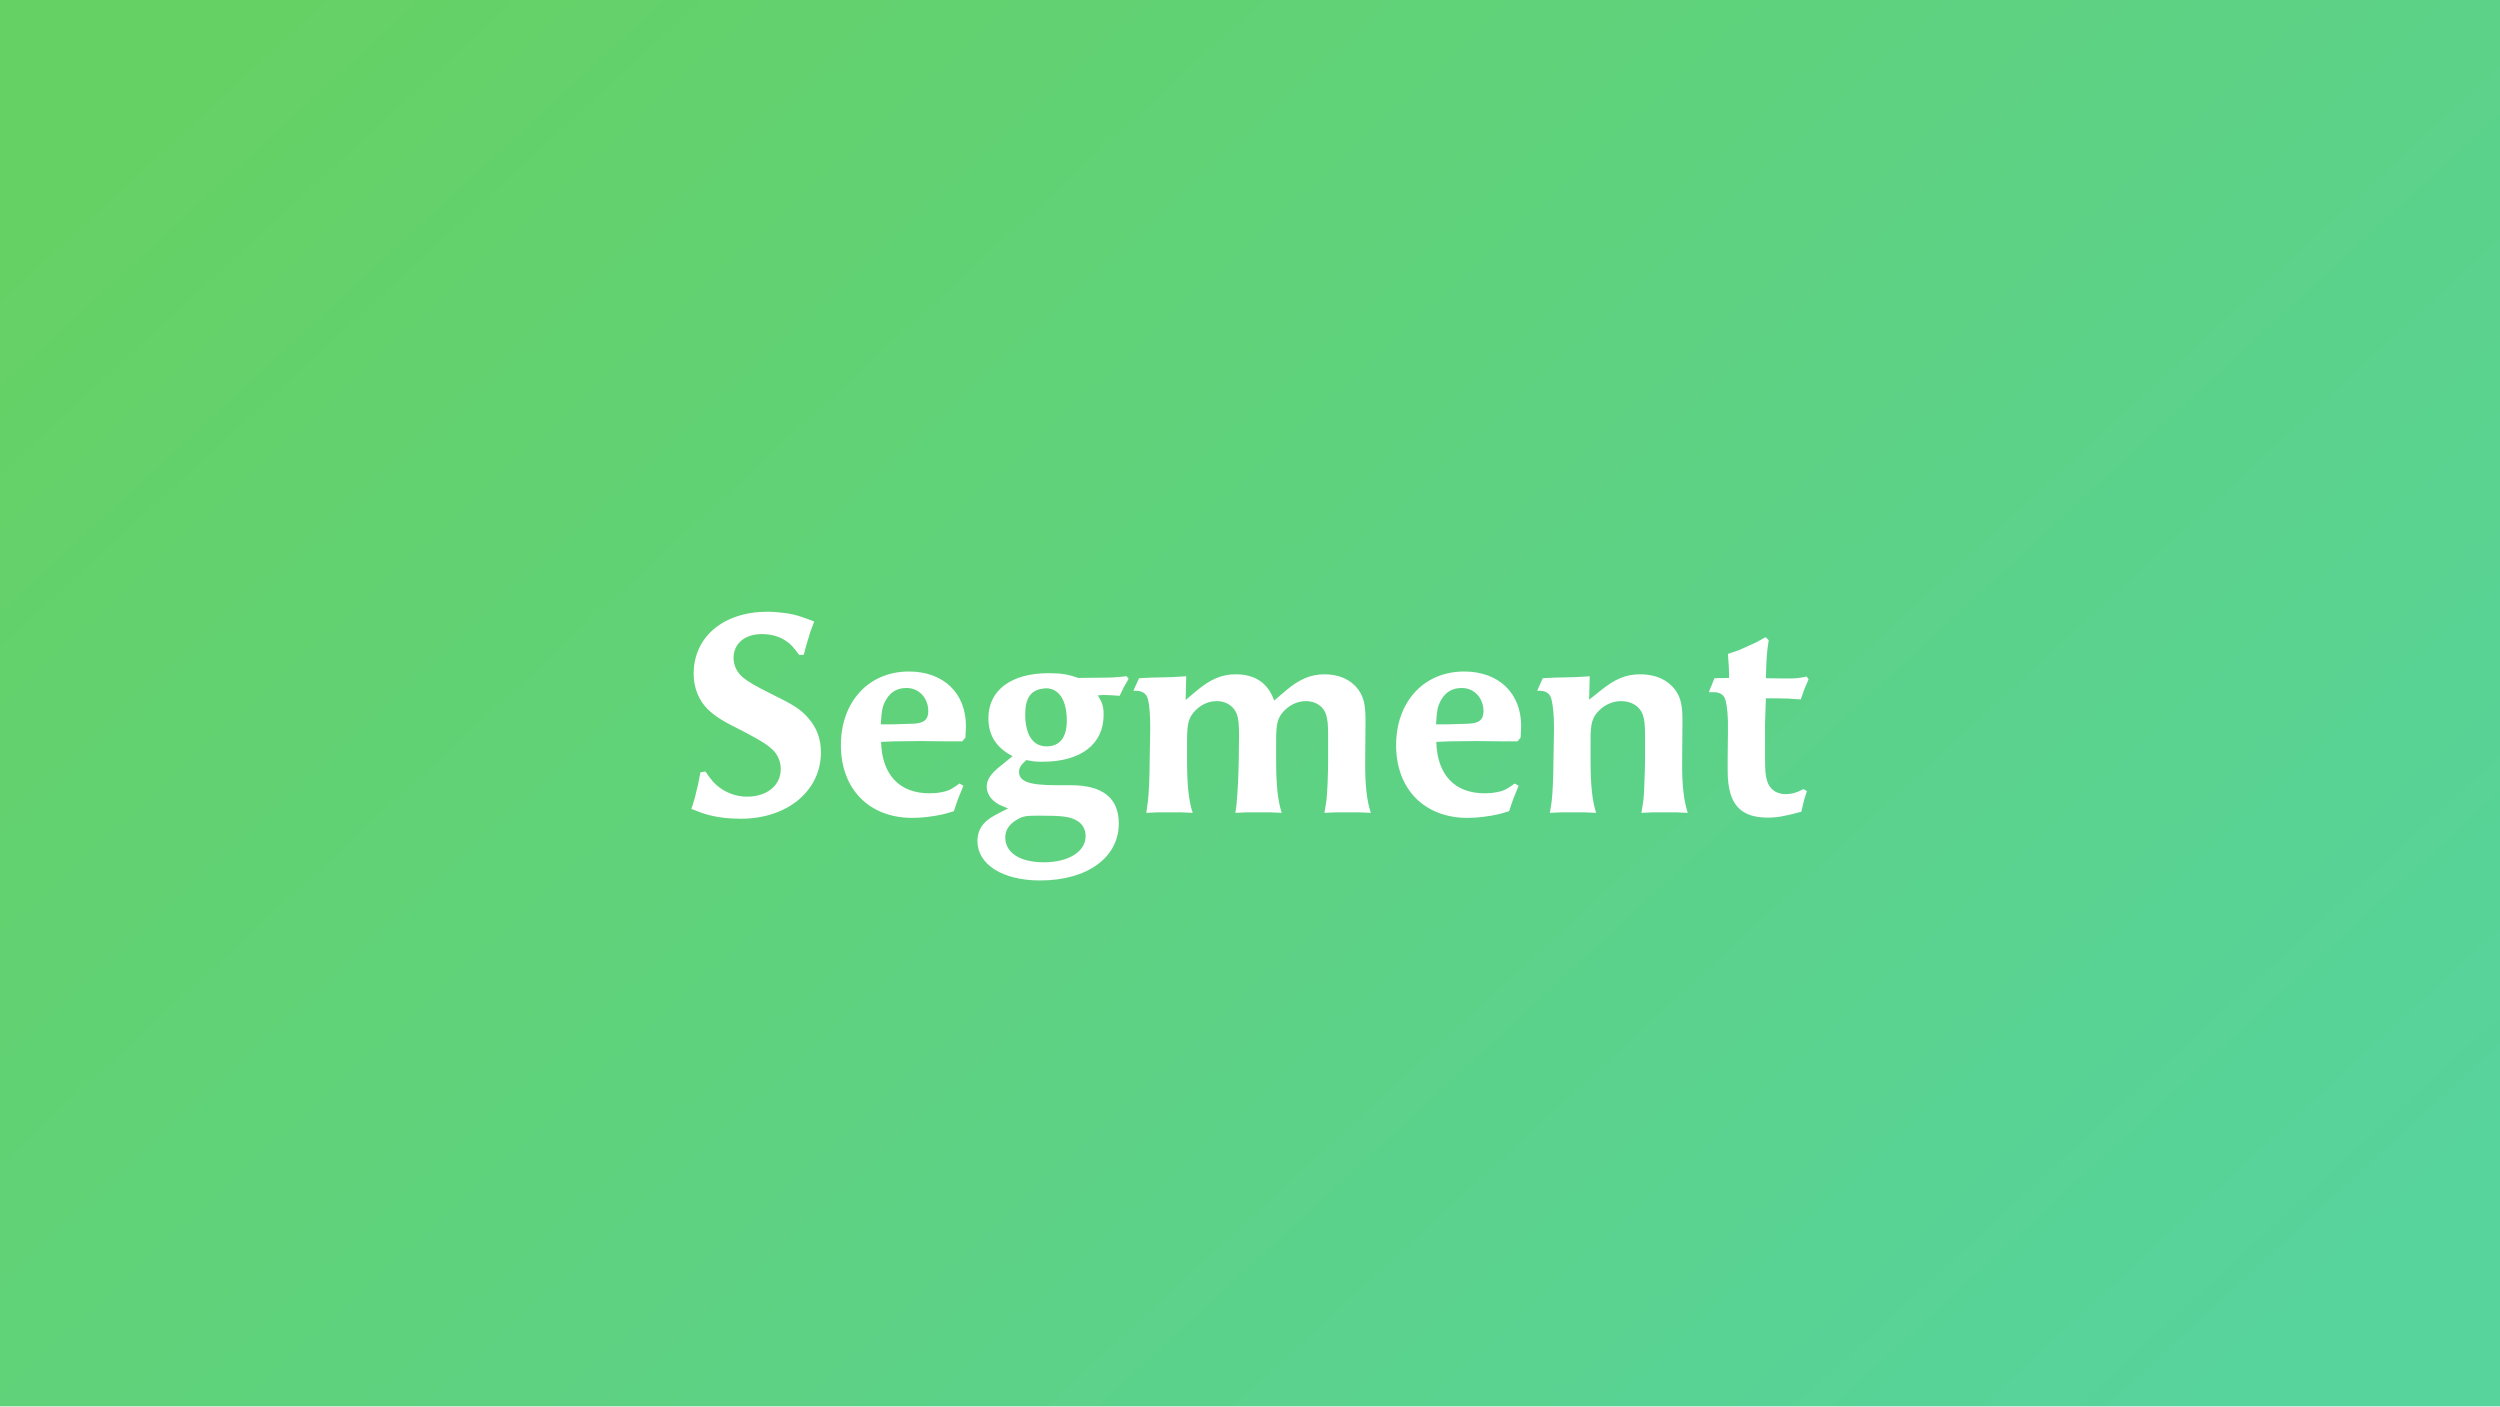
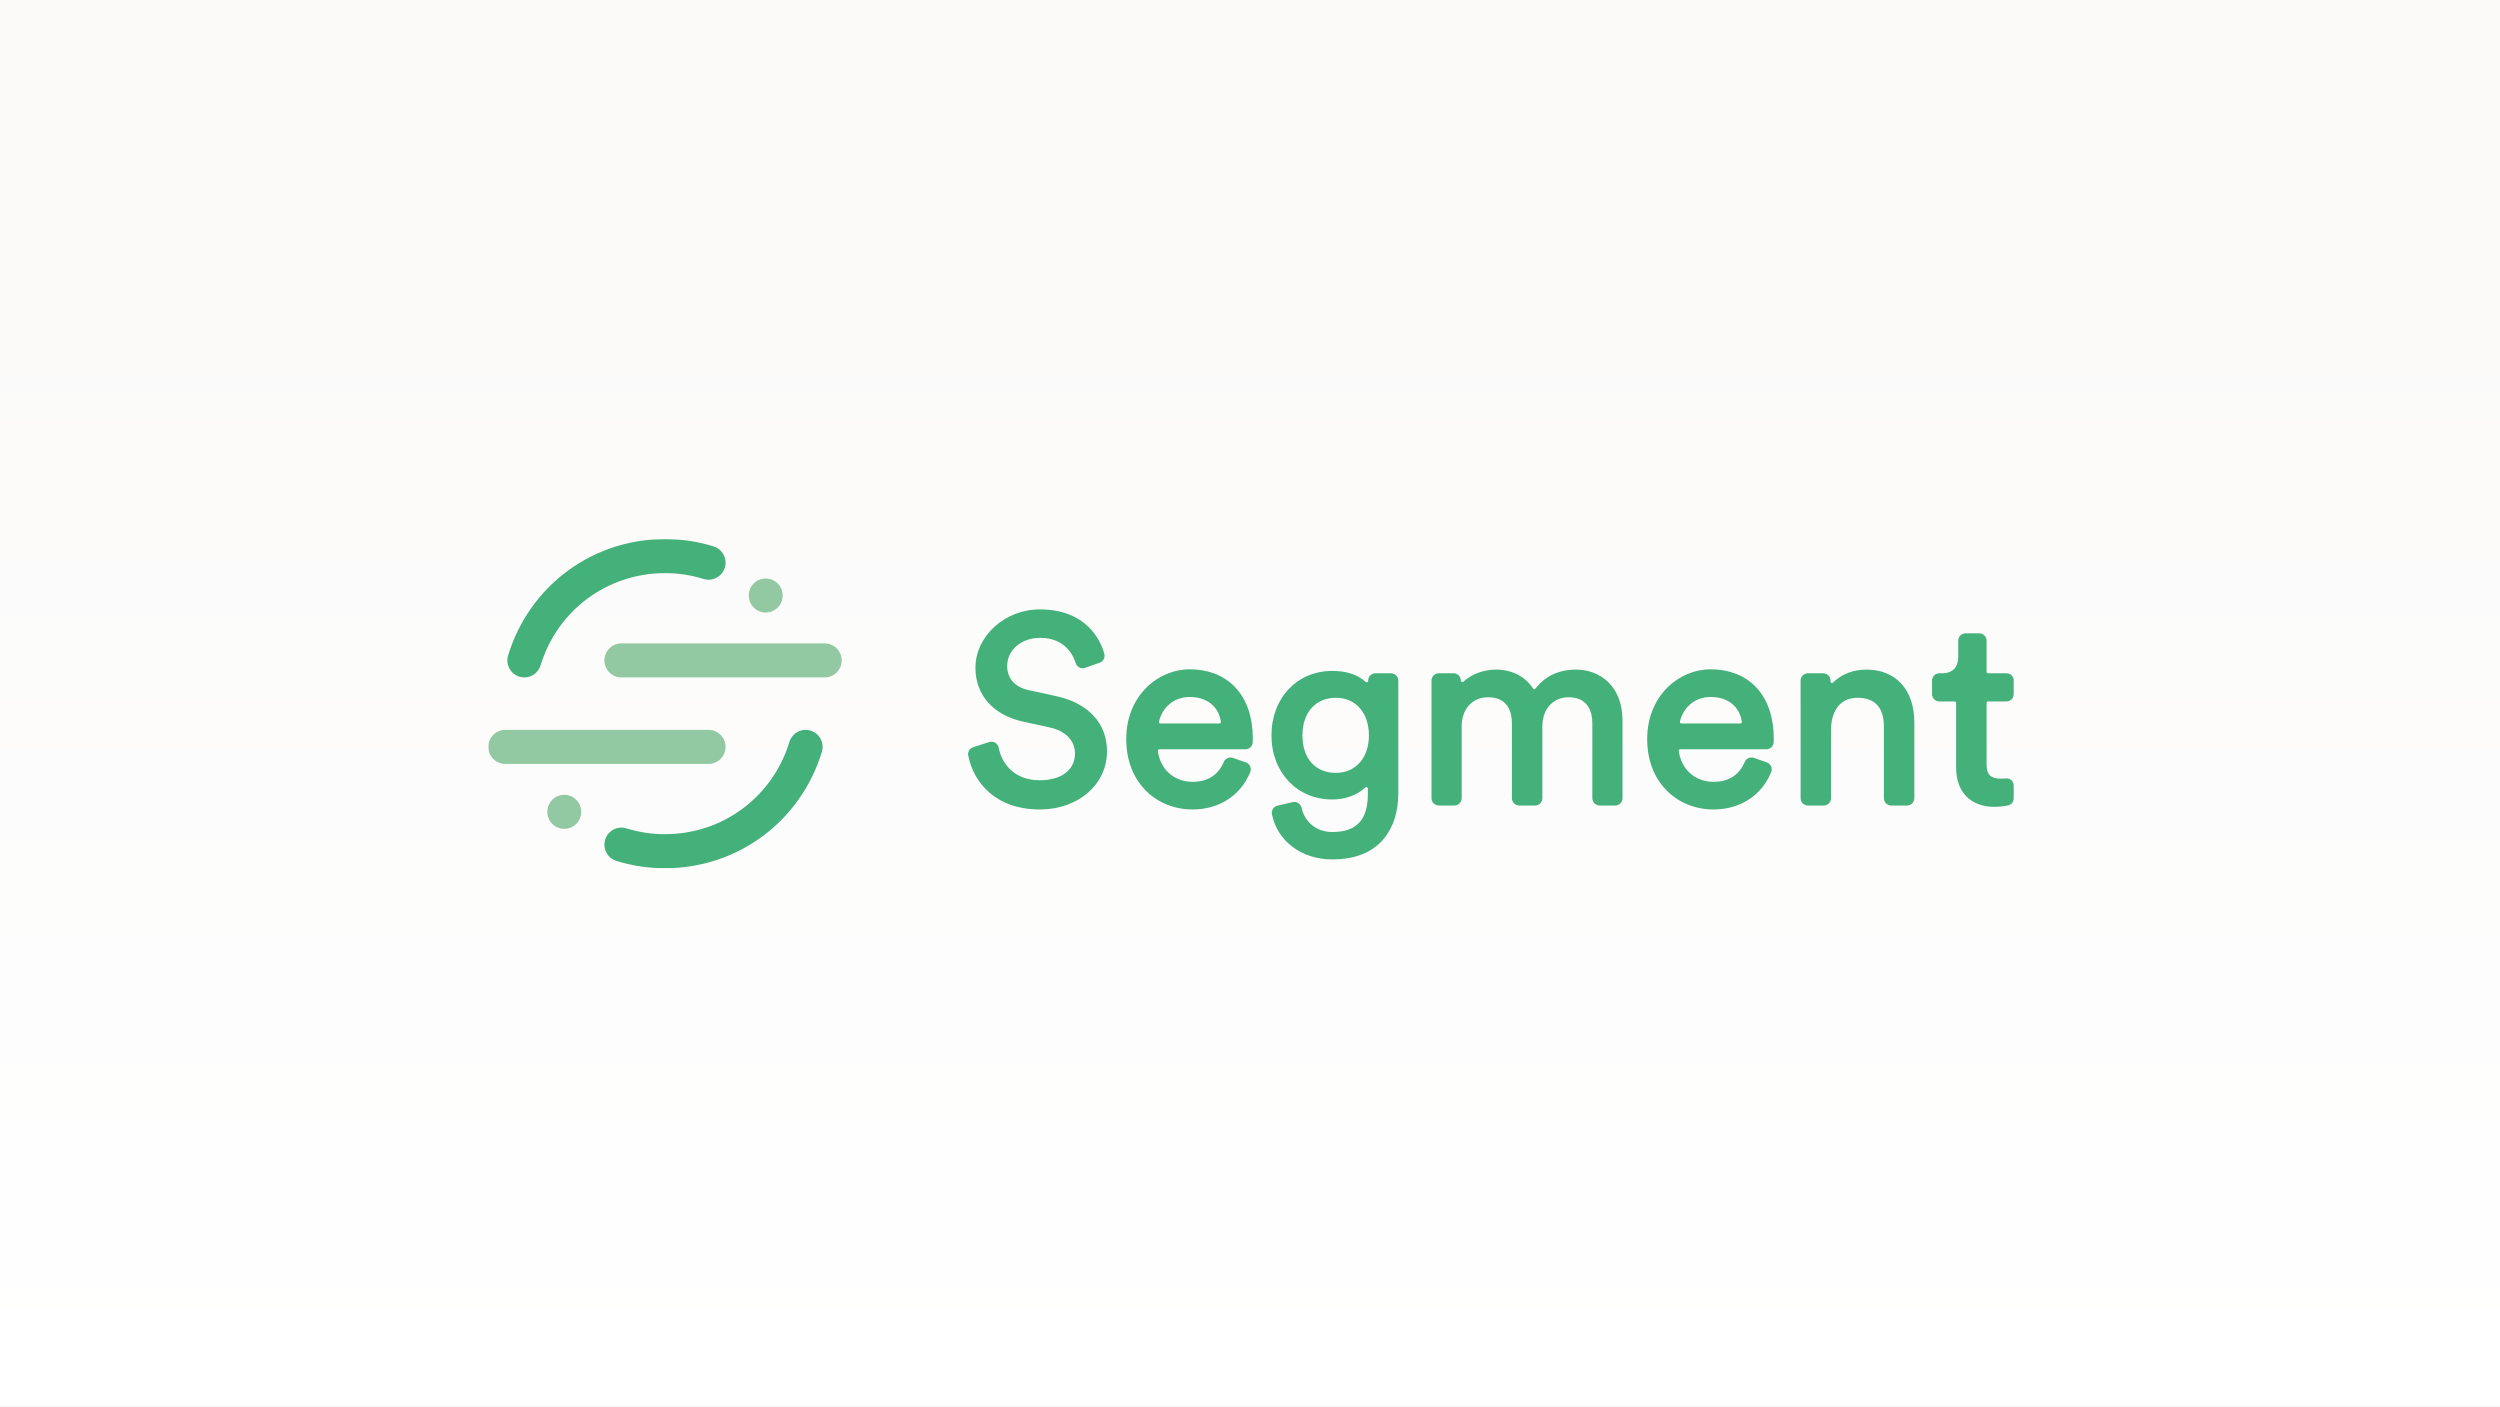
<svg xmlns="http://www.w3.org/2000/svg" xmlns:xlink="http://www.w3.org/1999/xlink" width="640px" height="360px" viewBox="0 0 640 360" version="1.1">
  <defs>
-     <linearGradient x1="0%" y1="19.877%" x2="100%" y2="79.886%" id="linearGradient-1">
-       <stop stop-color="#65D165" offset="0%" />
-       <stop stop-color="#57D39C" offset="100%" />
+     <linearGradient x1="50%" y1="100%" x2="50%" y2="19.717%" id="linearGradient-1">
+       <stop stop-color="#FFFFFF" offset="0%" />
+       <stop stop-color="#FBFAF9" offset="100%" />
    </linearGradient>
    <rect id="path-2" x="0" y="0" width="640" height="360" />
+     <polygon id="path-4" points="0 42.151 0 0.033 390.541 0.033 390.541 84.27 195.27 84.27 0 84.27" />
  </defs>
  <g id="Ships" stroke="none" stroke-width="1" fill="none" fill-rule="evenodd">
    <g id="segment">
-       <mask id="mask-3" fill="white">
-         <use xlink:href="#path-2" />
-       </mask>
-       <use id="Mask" fill="url(#linearGradient-1)" xlink:href="#path-2" />
-       <path d="M210.16,192.573 C210.16,189.212 209.081,186.28 206.995,183.92 C205.053,181.632 203.255,180.487 197.572,177.698 C193.4,175.624 191.674,174.623 190.163,173.408 C188.653,172.12 187.79,170.332 187.79,168.473 C187.79,164.754 190.667,162.323 195.055,162.323 C197.141,162.323 199.227,162.823 200.809,163.825 C202.248,164.683 203.039,165.541 204.622,167.686 L205.773,167.615 L206.348,165.398 L207.427,161.822 L208.434,159.105 C204.55,157.603 202.895,157.102 199.874,156.816 C198.795,156.673 197.644,156.602 196.493,156.602 C185.2,156.602 177.575,163.038 177.575,172.478 C177.575,176.054 178.87,179.272 181.172,181.56 C183.186,183.491 185.056,184.635 190.667,187.424 C194.983,189.713 196.565,190.714 197.932,192.073 C199.155,193.288 199.874,195.076 199.874,196.864 C199.874,201.083 196.35,203.944 191.242,203.944 C188.725,203.944 186.351,203.157 184.265,201.656 C182.826,200.583 182.107,199.725 180.597,197.508 L179.302,197.722 L178.726,200.726 L177.863,204.302 L177,207.091 C180.74,208.592 182.251,208.95 185.416,209.379 C186.855,209.522 188.293,209.594 189.66,209.594 C201.601,209.594 210.16,202.442 210.16,192.573 C210.16,192.573 210.16,202.442 210.16,192.573 L210.16,192.573 L210.16,192.573 Z M247.277,185.851 C247.277,177.412 241.523,171.906 232.675,171.906 C222.389,171.906 215.268,179.629 215.268,190.785 C215.268,202.013 222.533,209.379 233.538,209.379 C235.984,209.379 238.933,209.022 241.451,208.449 C242.098,208.306 243.033,208.02 244.184,207.663 L245.263,204.516 L246.63,201.155 L245.623,200.583 C243.681,202.013 242.745,202.514 241.019,202.8 C240.012,203.014 239.005,203.086 237.926,203.086 C230.229,203.086 225.77,198.294 225.554,189.927 L228.935,189.784 L235.552,189.713 L242.961,189.784 L246.342,189.784 L247.133,188.855 C247.205,187.567 247.277,186.566 247.277,185.851 C247.277,185.851 247.277,186.566 247.277,185.851 L247.277,185.851 L247.277,185.851 Z M237.638,182.061 C237.638,184.278 236.487,185.207 233.538,185.279 L228.791,185.422 L225.482,185.422 C225.698,181.775 225.913,180.63 226.921,178.986 C228.071,177.055 229.798,176.125 232.1,176.125 C235.265,176.125 237.638,178.7 237.638,182.061 C237.638,182.061 237.638,178.7 237.638,182.061 L237.638,182.061 L237.638,182.061 Z M288.926,173.765 L288.422,173.122 C285.689,173.408 284.538,173.479 282.524,173.479 L275.978,173.551 C273.46,172.621 271.662,172.335 268.425,172.335 C258.858,172.335 253.032,176.697 253.032,183.849 C253.032,188.211 254.974,191.358 259.218,193.575 L255.621,196.507 C253.535,198.223 252.6,199.725 252.6,201.441 C252.6,203.443 254.111,205.374 256.628,206.376 L258.067,206.948 L256.125,207.949 C253.607,209.236 252.888,209.737 251.881,210.809 C250.802,212.025 250.226,213.527 250.226,215.315 C250.226,221.322 256.7,225.398 266.267,225.398 C278.352,225.398 286.408,219.534 286.408,210.809 C286.408,204.302 282.308,201.012 274.108,201.012 L270.439,201.012 C263.462,201.012 260.872,200.082 260.872,197.579 C260.872,196.578 261.304,195.863 262.742,194.576 C264.469,194.933 265.116,195.005 266.914,195.005 C276.697,195.005 282.524,190.499 282.524,183.062 C282.524,180.845 282.236,179.915 281.013,177.984 L281.732,177.984 C281.948,177.913 282.236,177.913 282.452,177.913 C283.603,177.913 284.466,177.984 286.624,178.127 L287.703,175.911 L288.926,173.765 L288.926,173.765 Z M273.101,184.492 C273.101,188.783 271.302,191.072 267.922,191.072 C264.397,191.072 262.455,188.068 262.455,182.847 C262.455,178.628 263.965,176.554 267.202,176.268 C267.346,176.268 267.49,176.197 267.706,176.197 C271.087,176.197 273.101,179.2 273.101,184.492 C273.101,184.492 273.101,179.2 273.101,184.492 L273.101,184.492 L273.101,184.492 Z M277.92,214.028 C277.92,218.032 273.532,220.75 267.202,220.75 C261.16,220.75 257.348,218.318 257.348,214.385 C257.348,212.454 258.427,210.881 260.513,209.737 C261.879,208.95 262.671,208.807 265.836,208.807 C271.95,208.807 273.892,209.022 275.69,210.094 C277.129,210.881 277.92,212.383 277.92,214.028 C277.92,214.028 277.92,212.383 277.92,214.028 L277.92,214.028 L277.92,214.028 Z M350.931,208.092 C349.924,205.017 349.42,201.083 349.492,194.576 L349.564,185.636 C349.636,180.487 349.204,178.628 347.694,176.483 C345.823,173.98 342.802,172.621 339.062,172.621 C335.537,172.621 332.588,173.908 329.207,176.769 L326.186,179.343 C324.604,174.838 321.295,172.621 316.331,172.621 C312.735,172.621 309.858,173.908 306.405,176.769 L303.528,179.2 L303.672,173.122 L300.219,173.336 L294.464,173.479 L291.587,173.622 L290.148,176.84 L290.724,176.84 C292.45,176.84 293.529,177.555 293.889,179.057 C294.248,180.487 294.464,182.99 294.464,186.495 L294.32,194.504 C294.32,198.294 294.105,203.157 293.889,204.874 C293.817,205.589 293.673,206.662 293.457,208.092 L296.478,207.949 L302.161,207.949 L305.326,208.092 C304.319,205.017 303.887,201.083 303.887,194.576 L303.887,189.498 C303.887,185.064 304.319,183.634 306.045,181.846 C307.556,180.344 309.426,179.486 311.512,179.486 C313.958,179.486 315.972,180.845 316.691,182.99 C317.051,184.135 317.195,185.565 317.195,188.139 L317.195,188.497 L317.123,194.504 C317.051,198.509 316.835,203.157 316.619,204.874 C316.619,205.589 316.475,206.662 316.26,208.092 L319.281,207.949 L324.963,207.949 L328.128,208.092 C327.121,205.017 326.69,201.083 326.69,194.576 L326.69,189.498 C326.69,184.993 327.121,183.634 328.848,181.846 C330.358,180.344 332.3,179.486 334.314,179.486 C336.832,179.486 338.846,180.845 339.493,182.99 C339.853,184.206 339.997,185.493 339.997,188.068 L339.997,188.497 L339.997,194.504 C339.997,198.509 339.781,203.157 339.565,204.874 C339.493,205.589 339.278,206.662 339.062,208.092 L342.083,207.949 L347.766,207.949 L350.931,208.092 L350.931,208.092 Z M389.414,185.851 C389.414,177.412 383.659,171.906 374.812,171.906 C364.526,171.906 357.404,179.629 357.404,190.785 C357.404,202.013 364.67,209.379 375.675,209.379 C378.121,209.379 381.07,209.022 383.588,208.449 C384.235,208.306 385.17,208.02 386.321,207.663 L387.4,204.516 L388.767,201.155 L387.76,200.583 C385.817,202.013 384.882,202.514 383.156,202.8 C382.149,203.014 381.142,203.086 380.063,203.086 C372.366,203.086 367.906,198.294 367.691,189.927 L371.071,189.784 L377.689,189.713 L385.098,189.784 L388.479,189.784 L389.27,188.855 C389.342,187.567 389.414,186.566 389.414,185.851 C389.414,185.851 389.414,186.566 389.414,185.851 L389.414,185.851 L389.414,185.851 Z M379.775,182.061 C379.775,184.278 378.624,185.207 375.675,185.279 L370.928,185.422 L367.619,185.422 C367.835,181.775 368.05,180.63 369.057,178.986 C370.208,177.055 371.935,176.125 374.236,176.125 C377.401,176.125 379.775,178.7 379.775,182.061 C379.775,182.061 379.775,178.7 379.775,182.061 L379.775,182.061 L379.775,182.061 Z M432.069,208.092 C431.062,205.017 430.559,201.083 430.631,194.576 L430.703,185.636 C430.775,180.559 430.343,178.628 428.761,176.483 C426.818,173.98 423.797,172.621 419.913,172.621 C416.173,172.621 413.439,173.837 409.771,176.769 L406.821,179.129 L406.965,173.122 L403.585,173.336 L397.83,173.479 L394.953,173.622 L393.514,176.84 L394.09,176.84 C395.816,176.84 396.823,177.555 397.183,179.057 C397.542,180.487 397.83,182.99 397.83,186.495 L397.686,194.504 C397.686,198.294 397.47,203.157 397.255,204.874 C397.183,205.589 397.039,206.662 396.751,208.092 L399.772,207.949 L405.455,207.949 L408.62,208.092 C407.613,205.017 407.181,201.012 407.181,194.576 L407.181,189.498 C407.181,185.064 407.613,183.634 409.411,181.846 C410.922,180.344 412.936,179.486 415.022,179.486 C417.683,179.486 419.841,180.845 420.56,182.99 C420.992,184.206 421.136,185.565 421.136,188.497 L421.136,194.504 C421.136,195.72 421.064,197.436 420.992,199.725 C420.92,202.013 420.848,203.729 420.704,204.874 C420.632,205.589 420.416,206.662 420.201,208.092 L423.222,207.949 L428.904,207.949 L432.069,208.092 L432.069,208.092 Z M463,173.908 L462.496,173.193 C460.41,173.622 459.835,173.694 457.461,173.694 L457.03,173.694 L452.066,173.622 C452.21,168.187 452.282,167.257 452.786,163.896 L451.994,163.11 L449.549,164.468 L445.089,166.471 L442.356,167.4 C442.571,170.619 442.643,171.262 442.643,173.551 L438.903,173.622 L437.464,177.198 L438.687,177.198 C440.413,177.198 441.421,177.913 441.78,179.415 C442.14,180.845 442.428,183.348 442.356,187.138 L442.284,194.075 L442.284,197.365 C442.284,205.732 445.377,209.308 452.57,209.308 C454.872,209.308 456.958,208.95 461.13,207.806 L461.849,204.802 L462.568,202.514 L461.705,202.013 C459.907,202.943 458.684,203.3 457.102,203.3 C454.656,203.3 452.858,201.942 452.282,199.582 C451.923,198.151 451.851,197.079 451.851,193.431 L451.851,192.931 L451.851,185.35 L452.066,178.771 L454.944,178.771 C457.174,178.771 458.181,178.843 460.986,179.057 L461.921,176.411 L463,173.908 L463,173.908 Z" id="logo" fill="#FFFFFF" mask="url(#mask-3)" />
+       <g id="ship-segment">
+         <g id="Group">
+           <mask id="mask-3" fill="white">
+             <use xlink:href="#path-2" />
+           </mask>
+           <use id="Mask" fill="url(#linearGradient-1)" xlink:href="#path-2" />
+         </g>
+         <g id="Segment_horizontal_2C_CMYK_cmyk" transform="translate(125, 138)">
+           <mask id="mask-5" fill="white">
+             <use xlink:href="#path-4" />
+           </mask>
+           <g id="Clip-2" />
+           <path d="M145.465,40.229 L138.356,38.681 C134.799,37.908 132.841,35.707 132.841,32.482 C132.841,28.382 136.47,25.29 141.284,25.29 C147.946,25.29 149.915,30.205 150.36,31.711 C150.509,32.214 150.858,32.637 151.317,32.873 C151.773,33.107 152.291,33.141 152.776,32.97 L156.525,31.644 C157.458,31.315 157.976,30.308 157.706,29.351 C156.74,25.941 153.193,18.008 141.149,18.008 C132.239,18.008 124.713,24.852 124.713,32.953 C124.713,39.916 129.269,45.069 136.9,46.735 L143.677,48.217 C147.758,49.082 150.194,51.575 150.194,54.886 C150.194,59.116 146.728,61.743 141.149,61.743 C134.587,61.743 131.427,57.426 130.657,53.387 C130.556,52.86 130.236,52.401 129.778,52.128 C129.321,51.856 128.768,51.792 128.259,51.954 L124.142,53.273 C123.241,53.561 122.693,54.468 122.867,55.381 C124.144,62.075 129.634,69.226 141.216,69.226 C151.007,69.226 158.391,62.83 158.391,54.349 C158.391,47.191 153.68,42.045 145.465,40.229" id="Fill-1" fill="#44B07A" mask="url(#mask-5)" />
+           <path d="M187.552,46.768 C187.575,46.915 187.506,47.02 187.464,47.07 C187.419,47.122 187.323,47.209 187.167,47.209 L172.07,47.209 C171.95,47.209 171.837,47.154 171.761,47.058 C171.721,47.009 171.658,46.904 171.688,46.767 C172.378,43.612 175.077,40.428 179.554,40.428 C183.948,40.428 186.938,42.798 187.552,46.768 Z M179.487,33.349 C171.539,33.349 163.319,40.021 163.319,51.186 C163.319,56.576 165.079,61.172 168.409,64.477 C171.497,67.54 175.716,69.226 180.292,69.226 C187.098,69.226 192.616,65.655 195.054,59.674 C195.251,59.19 195.242,58.64 195.026,58.167 C194.814,57.693 194.426,57.338 193.936,57.168 L190.616,56.017 C189.691,55.697 188.673,56.148 188.295,57.044 C186.862,60.429 184.17,62.146 180.292,62.146 C175.598,62.146 172.027,58.973 171.406,54.251 C171.386,54.104 171.455,54.001 171.498,53.952 C171.541,53.901 171.637,53.818 171.789,53.818 L193.825,53.818 C194.815,53.818 195.635,53.044 195.693,52.056 C195.712,51.74 195.723,51.396 195.723,51.051 C195.723,40.132 189.501,33.349 179.487,33.349 L179.487,33.349 Z" id="Fill-3" fill="#44B07A" mask="url(#mask-5)" />
+           <path d="M217.001,59.857 C211.711,59.857 208.425,56.174 208.425,50.244 C208.425,44.404 211.792,40.631 217.001,40.631 C222.05,40.631 225.443,44.494 225.443,50.244 C225.443,55.994 222.05,59.857 217.001,59.857 Z M231.097,34.358 L227.111,34.358 C226.081,34.358 225.241,35.2 225.241,36.284 C225.241,36.52 225.057,36.62 225.001,36.644 C224.925,36.678 224.775,36.718 224.638,36.591 C222.584,34.708 219.7,33.753 216.062,33.753 C207.043,33.753 200.497,40.689 200.497,50.244 C200.497,59.761 207.043,66.669 216.062,66.669 C219.396,66.669 222.415,65.57 224.563,63.576 C224.706,63.445 224.859,63.484 224.938,63.517 C224.993,63.543 225.175,63.64 225.175,63.876 L225.175,65.249 C225.175,71.899 222.279,74.997 216.062,74.997 C212.118,74.997 209.025,72.547 208.186,68.756 C208.077,68.268 207.786,67.852 207.365,67.586 C206.941,67.317 206.438,67.233 205.949,67.345 L202.032,68.252 C201.034,68.483 200.416,69.467 200.625,70.492 C202.029,77.381 208.232,82.01 216.062,82.01 C221.895,82.01 226.337,80.227 229.266,76.712 C231.688,73.805 232.968,69.772 232.968,65.047 L232.968,36.235 C232.968,35.2 232.129,34.358 231.097,34.358 L231.097,34.358 Z" id="Fill-4" fill="#44B07A" mask="url(#mask-5)" />
+           <path d="M278.488,33.416 C274.079,33.416 270.491,35.091 268.111,38.258 C268.022,38.376 267.893,38.45 267.748,38.438 C267.634,38.434 267.545,38.383 267.483,38.288 C265.491,35.191 262.047,33.416 258.034,33.416 C254.847,33.416 251.781,34.542 249.622,36.508 C249.453,36.661 249.276,36.608 249.208,36.578 C249.127,36.541 248.989,36.448 248.989,36.235 C248.989,35.2 248.15,34.358 247.119,34.358 L243.335,34.358 C242.303,34.358 241.464,35.2 241.464,36.235 L241.464,66.339 C241.464,67.375 242.303,68.217 243.335,68.217 L247.321,68.217 C248.352,68.217 249.191,67.375 249.191,66.339 L249.191,47.956 C249.191,43.494 251.909,40.496 255.956,40.496 C261.259,40.496 262.05,44.665 262.05,47.15 L262.05,66.339 C262.05,67.375 262.89,68.217 263.921,68.217 L267.975,68.216 C269.006,68.216 269.845,67.374 269.845,66.339 L269.845,47.89 C269.845,43.536 272.6,40.496 276.542,40.496 C281.847,40.496 282.638,44.665 282.638,47.15 L282.638,66.339 C282.638,67.375 283.477,68.217 284.509,68.217 L288.494,68.217 C289.525,68.217 290.364,67.375 290.364,66.339 L290.364,46.476 C290.364,37.454 284.399,33.416 278.488,33.416" id="Fill-5" fill="#44B07A" mask="url(#mask-5)" />
+           <path d="M305.433,47.209 C305.312,47.209 305.2,47.154 305.123,47.058 C305.083,47.009 305.02,46.904 305.051,46.767 C305.74,43.612 308.44,40.428 312.917,40.428 C317.312,40.428 320.303,42.798 320.915,46.768 C320.938,46.915 320.87,47.02 320.827,47.07 C320.783,47.122 320.686,47.209 320.531,47.209 L305.433,47.209 Z M312.85,33.349 C304.903,33.349 296.681,40.021 296.681,51.186 C296.681,56.576 298.442,61.172 301.773,64.477 C304.861,67.54 309.08,69.226 313.655,69.226 C320.46,69.226 325.979,65.655 328.417,59.675 C328.614,59.191 328.605,58.641 328.391,58.167 C328.177,57.693 327.789,57.338 327.301,57.168 L323.978,56.017 C323.054,55.697 322.036,56.148 321.657,57.044 C320.225,60.429 317.533,62.146 313.655,62.146 C308.962,62.146 305.391,58.972 304.768,54.251 C304.749,54.104 304.818,54.001 304.861,53.951 C304.905,53.901 305.001,53.818 305.153,53.818 L327.188,53.818 C328.177,53.818 328.998,53.044 329.056,52.056 C329.074,51.74 329.086,51.396 329.086,51.051 C329.086,40.132 322.865,33.349 312.85,33.349 L312.85,33.349 Z" id="Fill-6" fill="#44B07A" mask="url(#mask-5)" />
+           <path d="M352.792,33.416 C349.417,33.416 346.461,34.569 344.242,36.75 C344.092,36.897 343.928,36.859 343.844,36.825 C343.775,36.795 343.612,36.702 343.612,36.474 L343.612,36.235 C343.612,35.2 342.772,34.358 341.741,34.358 L337.823,34.358 C336.791,34.358 335.952,35.2 335.952,36.235 L335.952,66.339 C335.952,67.375 336.791,68.217 337.823,68.217 L341.875,68.217 C342.907,68.217 343.745,67.375 343.745,66.339 L343.745,48.764 C343.745,44.832 345.523,40.631 350.511,40.631 C355.001,40.631 357.276,43.118 357.276,48.024 L357.276,66.339 C357.276,67.375 358.116,68.217 359.147,68.217 L363.2,68.217 C364.231,68.217 365.07,67.375 365.07,66.339 L365.07,46.948 C365.07,38.601 360.365,33.416 352.792,33.416" id="Fill-7" fill="#44B07A" mask="url(#mask-5)" />
+           <path d="M383.947,41.572 L388.669,41.572 C389.701,41.572 390.541,40.731 390.541,39.696 L390.541,36.235 C390.541,35.2 389.701,34.358 388.669,34.358 L383.947,34.358 C383.737,34.358 383.567,34.188 383.567,33.977 L383.567,26.007 C383.567,24.973 382.727,24.131 381.696,24.131 L378.181,24.131 C377.149,24.131 376.31,24.973 376.31,26.007 L376.31,30.127 C376.31,32.057 375.578,34.358 372.092,34.358 L371.474,34.358 C370.443,34.358 369.604,35.2 369.604,36.235 L369.604,39.696 C369.604,40.731 370.443,41.572 371.474,41.572 L375.393,41.572 C375.602,41.572 375.773,41.743 375.773,41.953 L375.773,58.587 C375.773,64.734 379.501,68.552 385.503,68.552 C387.176,68.552 388.476,68.314 389.103,68.172 C389.949,67.979 390.541,67.228 390.541,66.345 L390.541,63.135 C390.541,62.605 390.316,62.097 389.923,61.743 C389.529,61.387 388.997,61.215 388.47,61.27 C388.047,61.314 387.636,61.338 387.315,61.338 C384.582,61.338 383.567,60.337 383.567,57.645 L383.567,41.953 C383.567,41.743 383.737,41.572 383.947,41.572" id="Fill-8" fill="#44B07A" mask="url(#mask-5)" />
+           <path d="M56.397,57.568 L4.344,57.568 C1.945,57.568 0,55.616 0,53.209 C0,50.802 1.945,48.85 4.344,48.85 L56.397,48.85 C58.796,48.85 60.742,50.802 60.742,53.209 C60.742,55.616 58.796,57.568 56.397,57.568" id="Fill-9" fill="#93C9A2" mask="url(#mask-5)" />
+           <path d="M45.237,84.27 C40.996,84.27 36.808,83.636 32.79,82.388 C30.498,81.675 29.216,79.234 29.926,76.934 C30.636,74.635 33.074,73.348 35.361,74.06 C38.546,75.05 41.868,75.552 45.237,75.552 C59.978,75.552 72.778,66.06 77.088,51.934 C77.791,49.631 80.217,48.334 82.514,49.041 C84.808,49.747 86.099,52.184 85.397,54.486 C79.961,72.301 63.822,84.27 45.237,84.27" id="Fill-10" fill="#44B07A" mask="url(#mask-5)" />
+           <path d="M86.129,35.422 L34.077,35.422 C31.678,35.422 29.732,33.47 29.732,31.063 C29.732,28.655 31.678,26.704 34.077,26.704 L86.129,26.704 C88.529,26.704 90.474,28.655 90.474,31.063 C90.474,33.47 88.529,35.422 86.129,35.422" id="Fill-11" fill="#93C9A2" mask="url(#mask-5)" />
+           <path d="M9.233,35.423 C8.811,35.423 8.383,35.361 7.96,35.231 C5.666,34.526 4.375,32.089 5.077,29.787 C10.513,11.971 26.652,0.002 45.237,0.002 C49.48,0.002 53.668,0.635 57.685,1.886 C59.977,2.599 61.258,5.04 60.548,7.34 C59.838,9.639 57.402,10.932 55.112,10.212 C51.928,9.222 48.606,8.72 45.237,8.72 C30.496,8.72 17.696,18.211 13.385,32.339 C12.813,34.215 11.092,35.423 9.233,35.423" id="Fill-12" fill="#44B07A" mask="url(#mask-5)" />
+           <path d="M75.368,14.453 C75.368,16.859 73.423,18.811 71.024,18.811 C68.624,18.811 66.68,16.859 66.68,14.453 C66.68,12.045 68.624,10.094 71.024,10.094 C73.423,10.094 75.368,12.045 75.368,14.453" id="Fill-13" fill="#93C9A2" mask="url(#mask-5)" />
+           <path d="M23.793,69.826 C23.793,72.233 21.849,74.185 19.449,74.185 C17.05,74.185 15.105,72.233 15.105,69.826 C15.105,67.419 17.05,65.468 19.449,65.468 C21.849,65.468 23.793,67.419 23.793,69.826" id="Fill-14" fill="#93C9A2" mask="url(#mask-5)" />
+         </g>
+       </g>
    </g>
  </g>
</svg>
